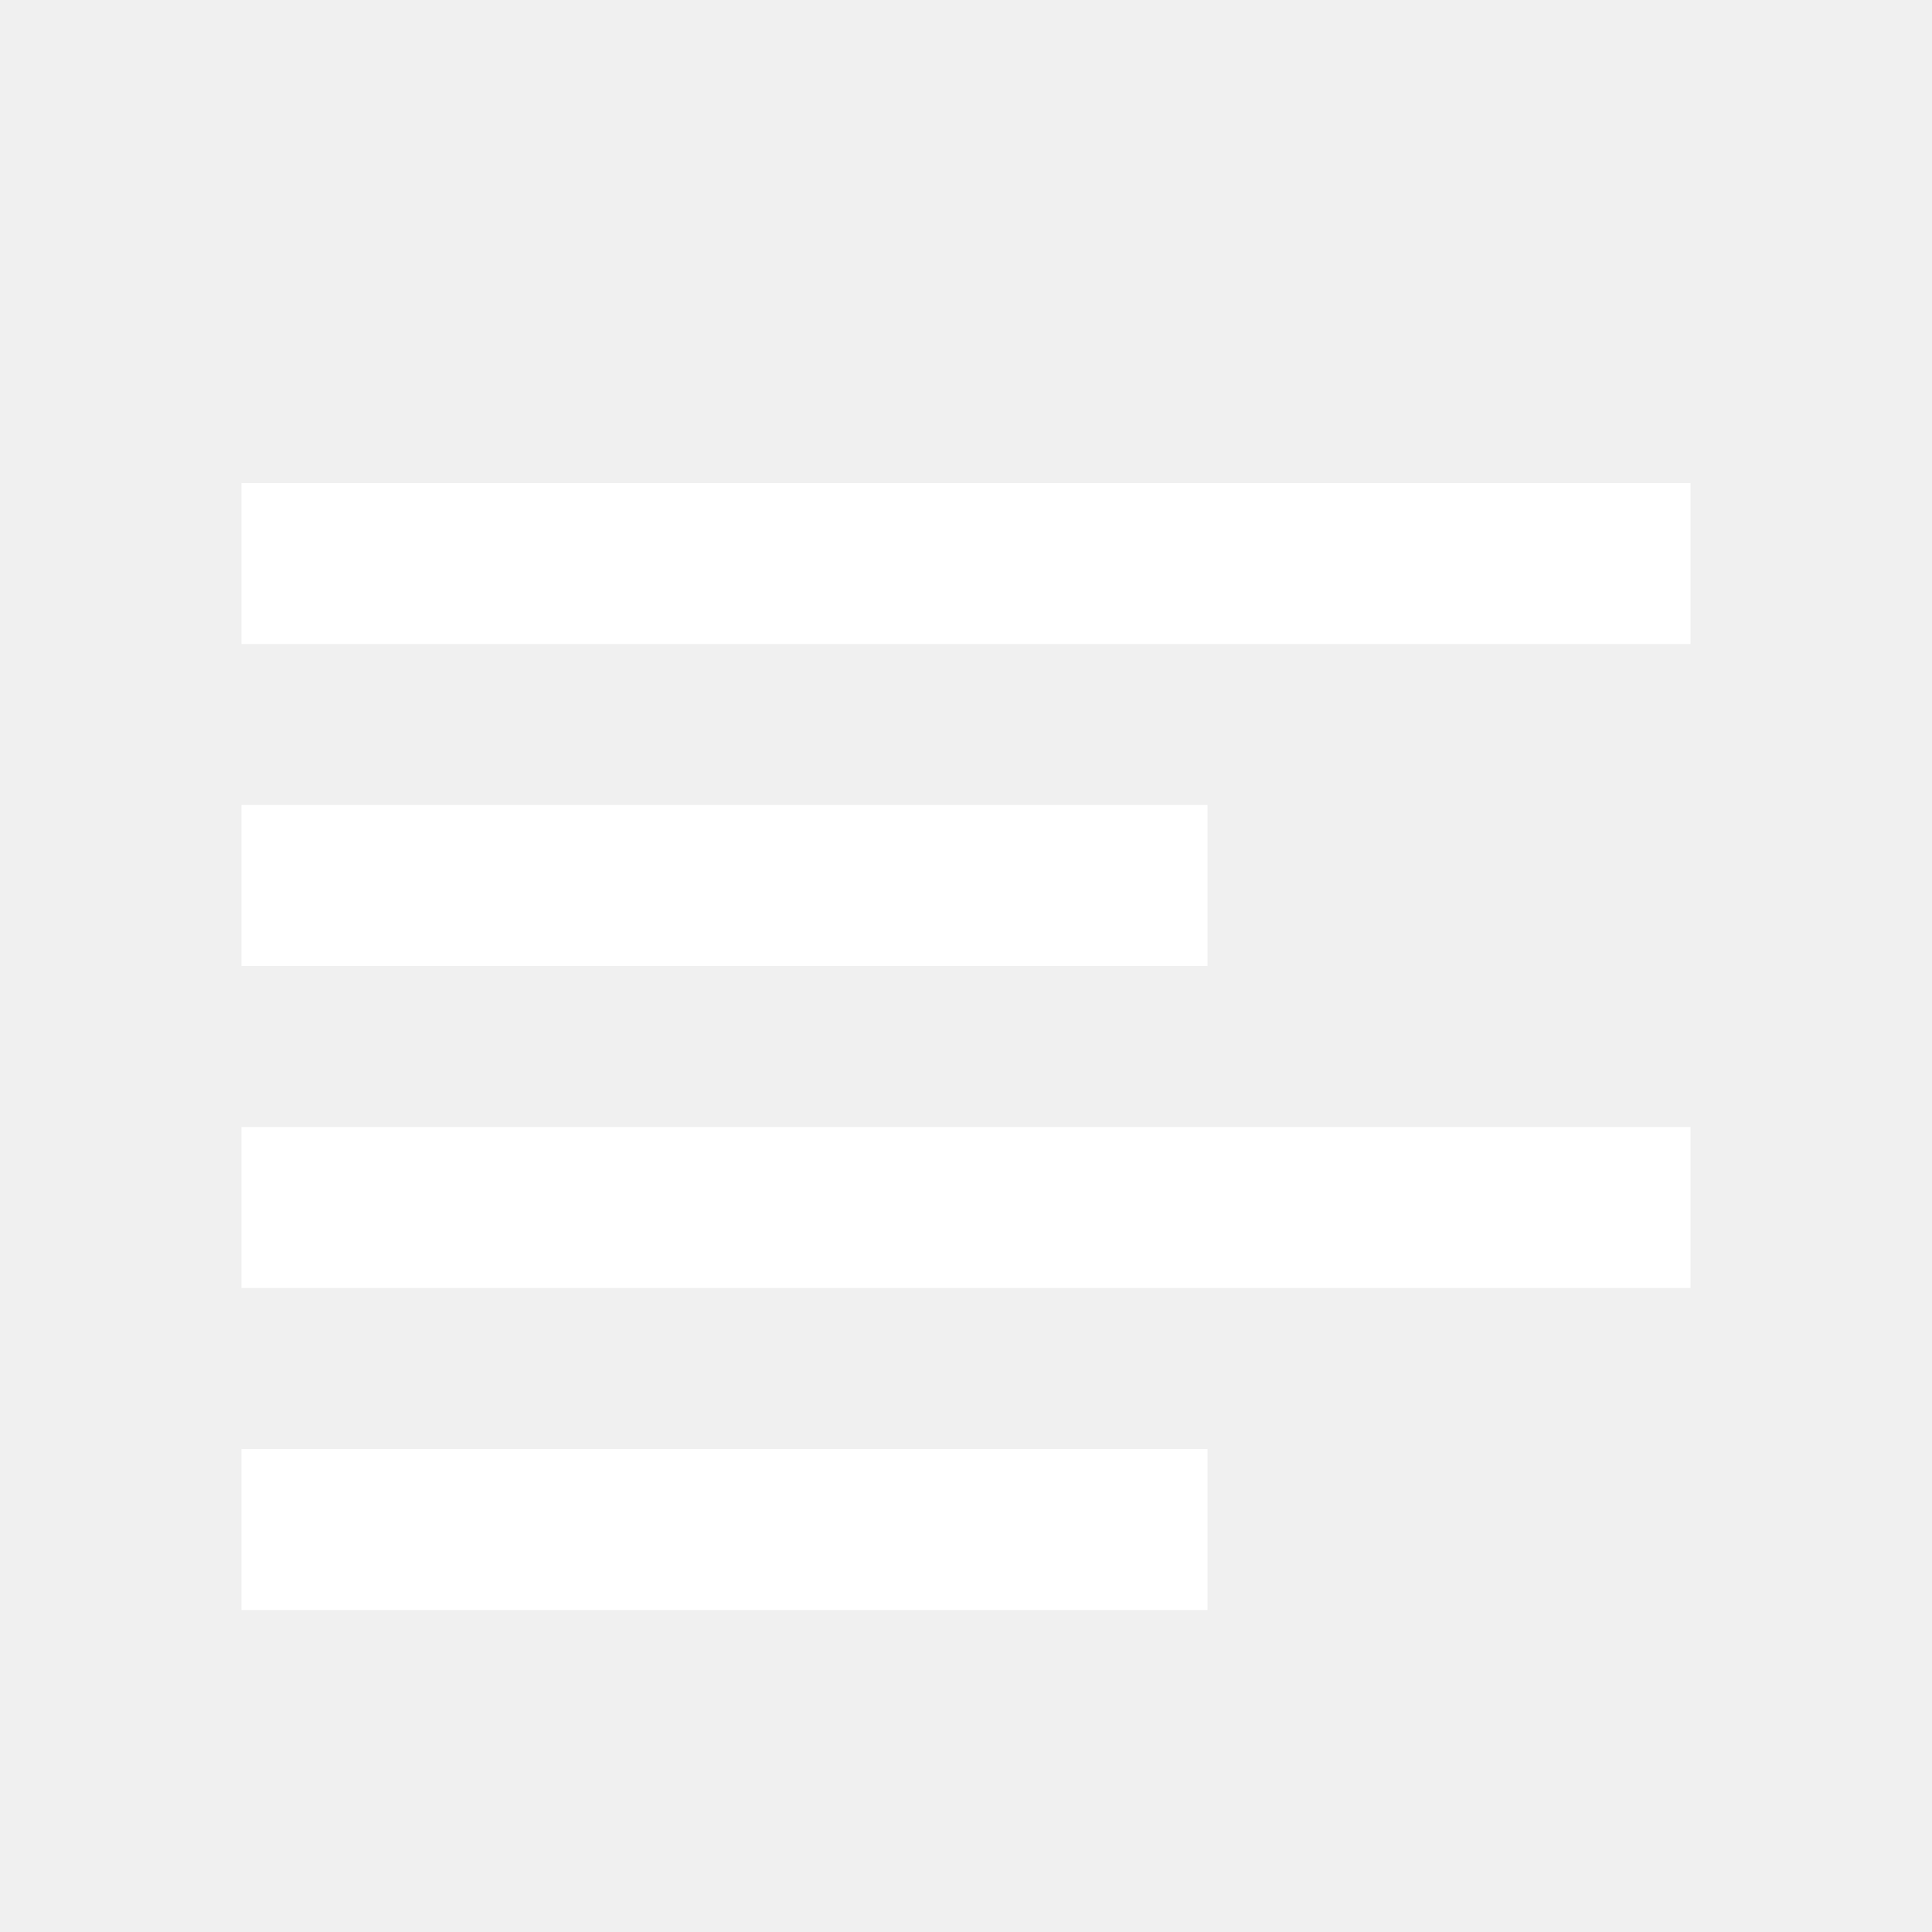
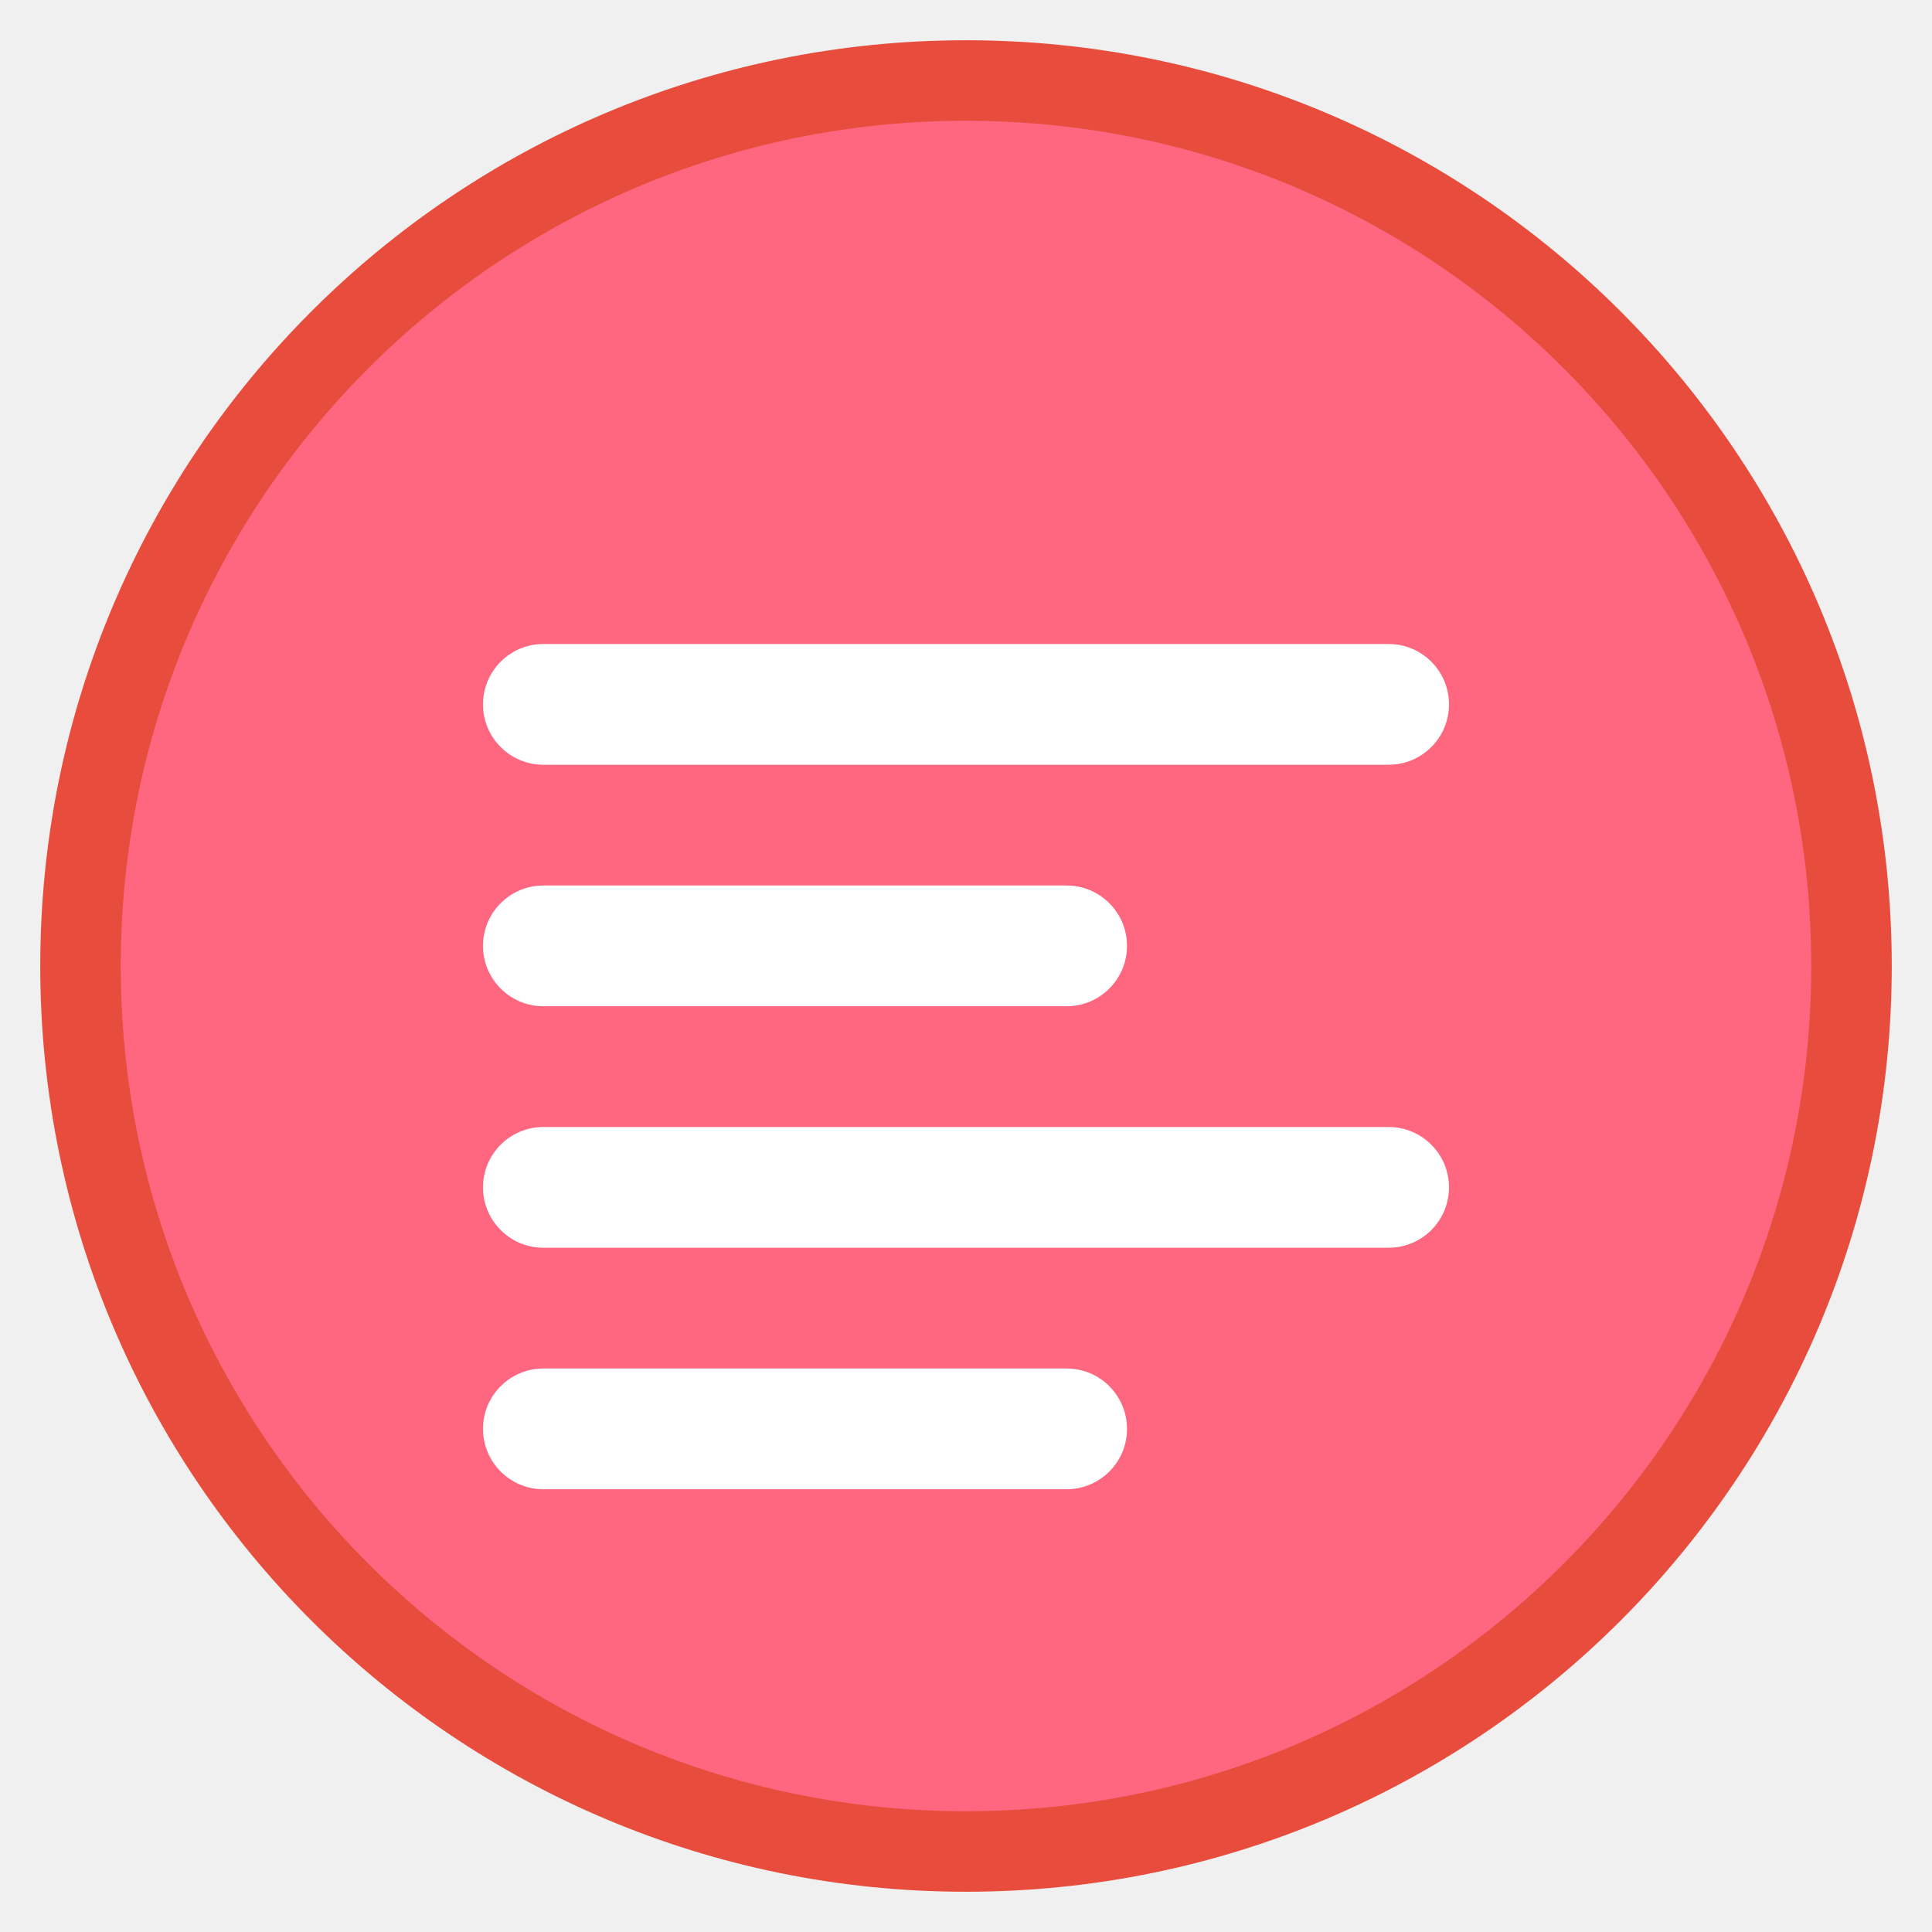
<svg xmlns="http://www.w3.org/2000/svg" width="24" height="24">
-   <rect x="3" y="6" width="18" height="2" fill="white" />
-   <rect x="3" y="10" width="12" height="2" fill="white" />
-   <rect x="3" y="14" width="18" height="2" fill="white" />
-   <rect x="3" y="18" width="12" height="2" fill="white" />
+   <circle cx="12" cy="12" r="11" fill="#FF6680" stroke="#E74C3C" stroke-width="1" />
+   <rect x="6" y="8" width="12" height="1.5" rx="0.75" fill="white" />
+   <rect x="6" y="11" width="8" height="1.5" rx="0.75" fill="white" />
+   <rect x="6" y="14" width="12" height="1.5" rx="0.75" fill="white" />
+   <rect x="6" y="17" width="8" height="1.5" rx="0.75" fill="white" />
</svg>
